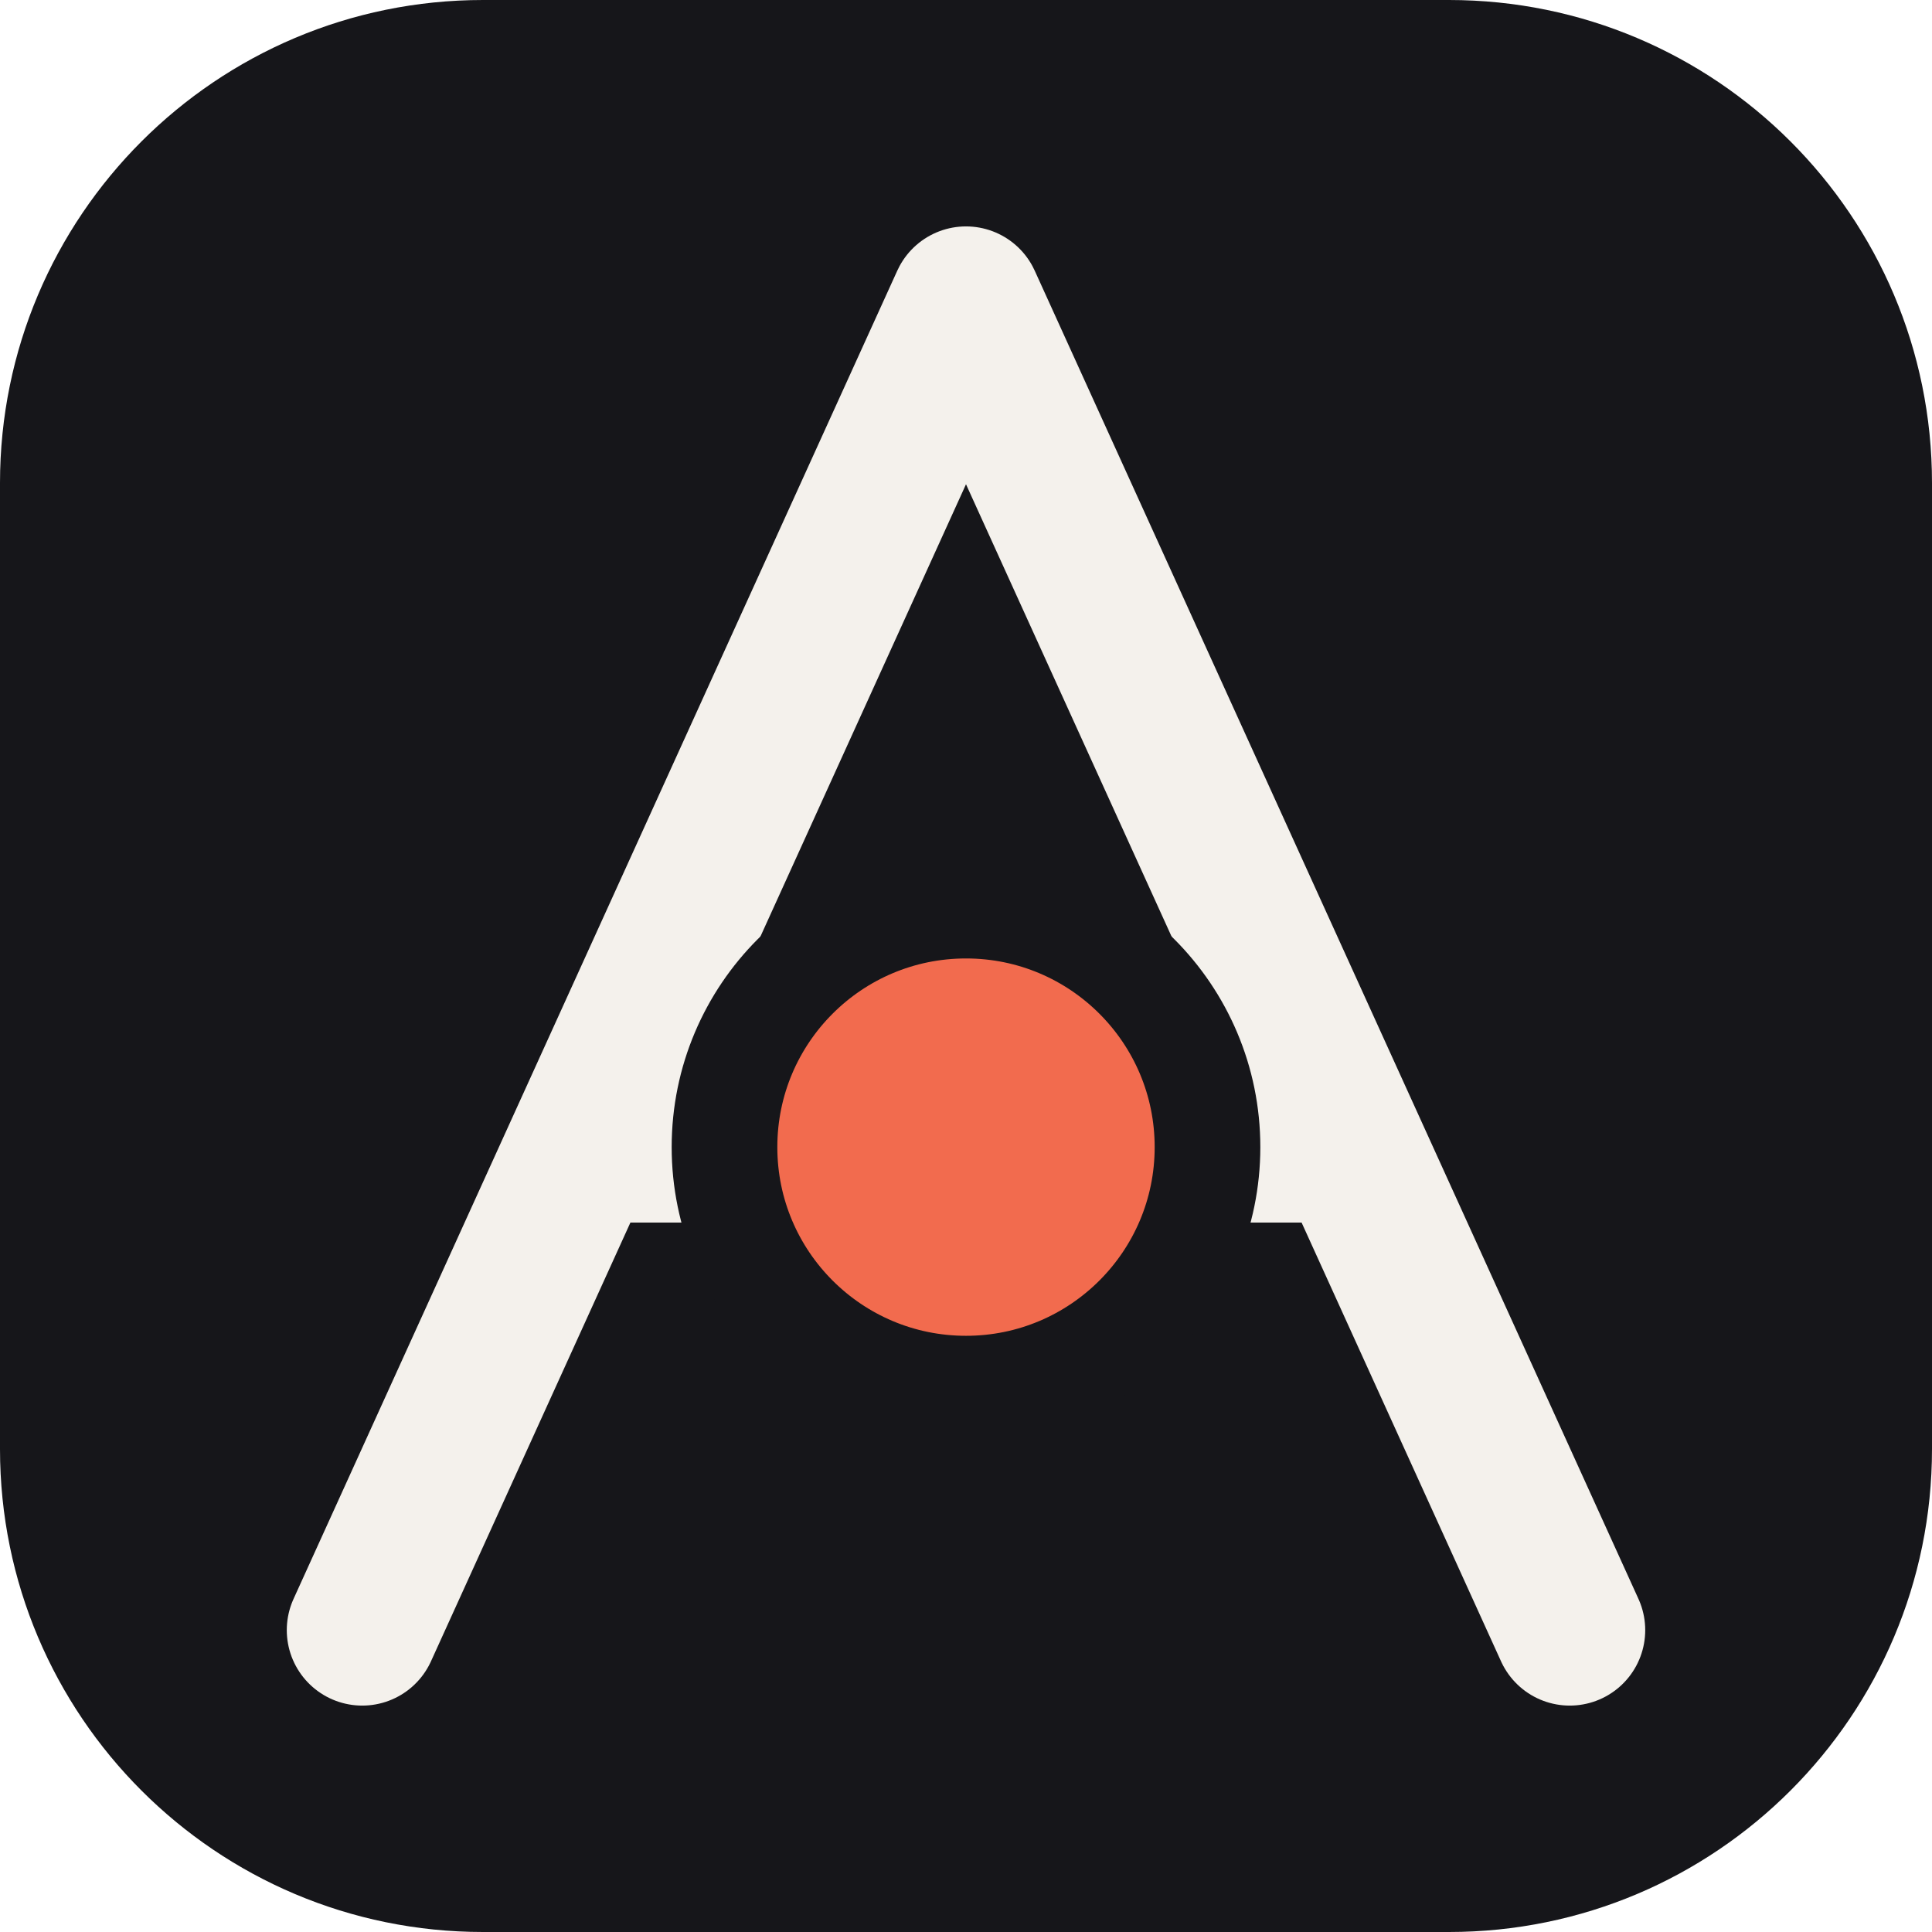
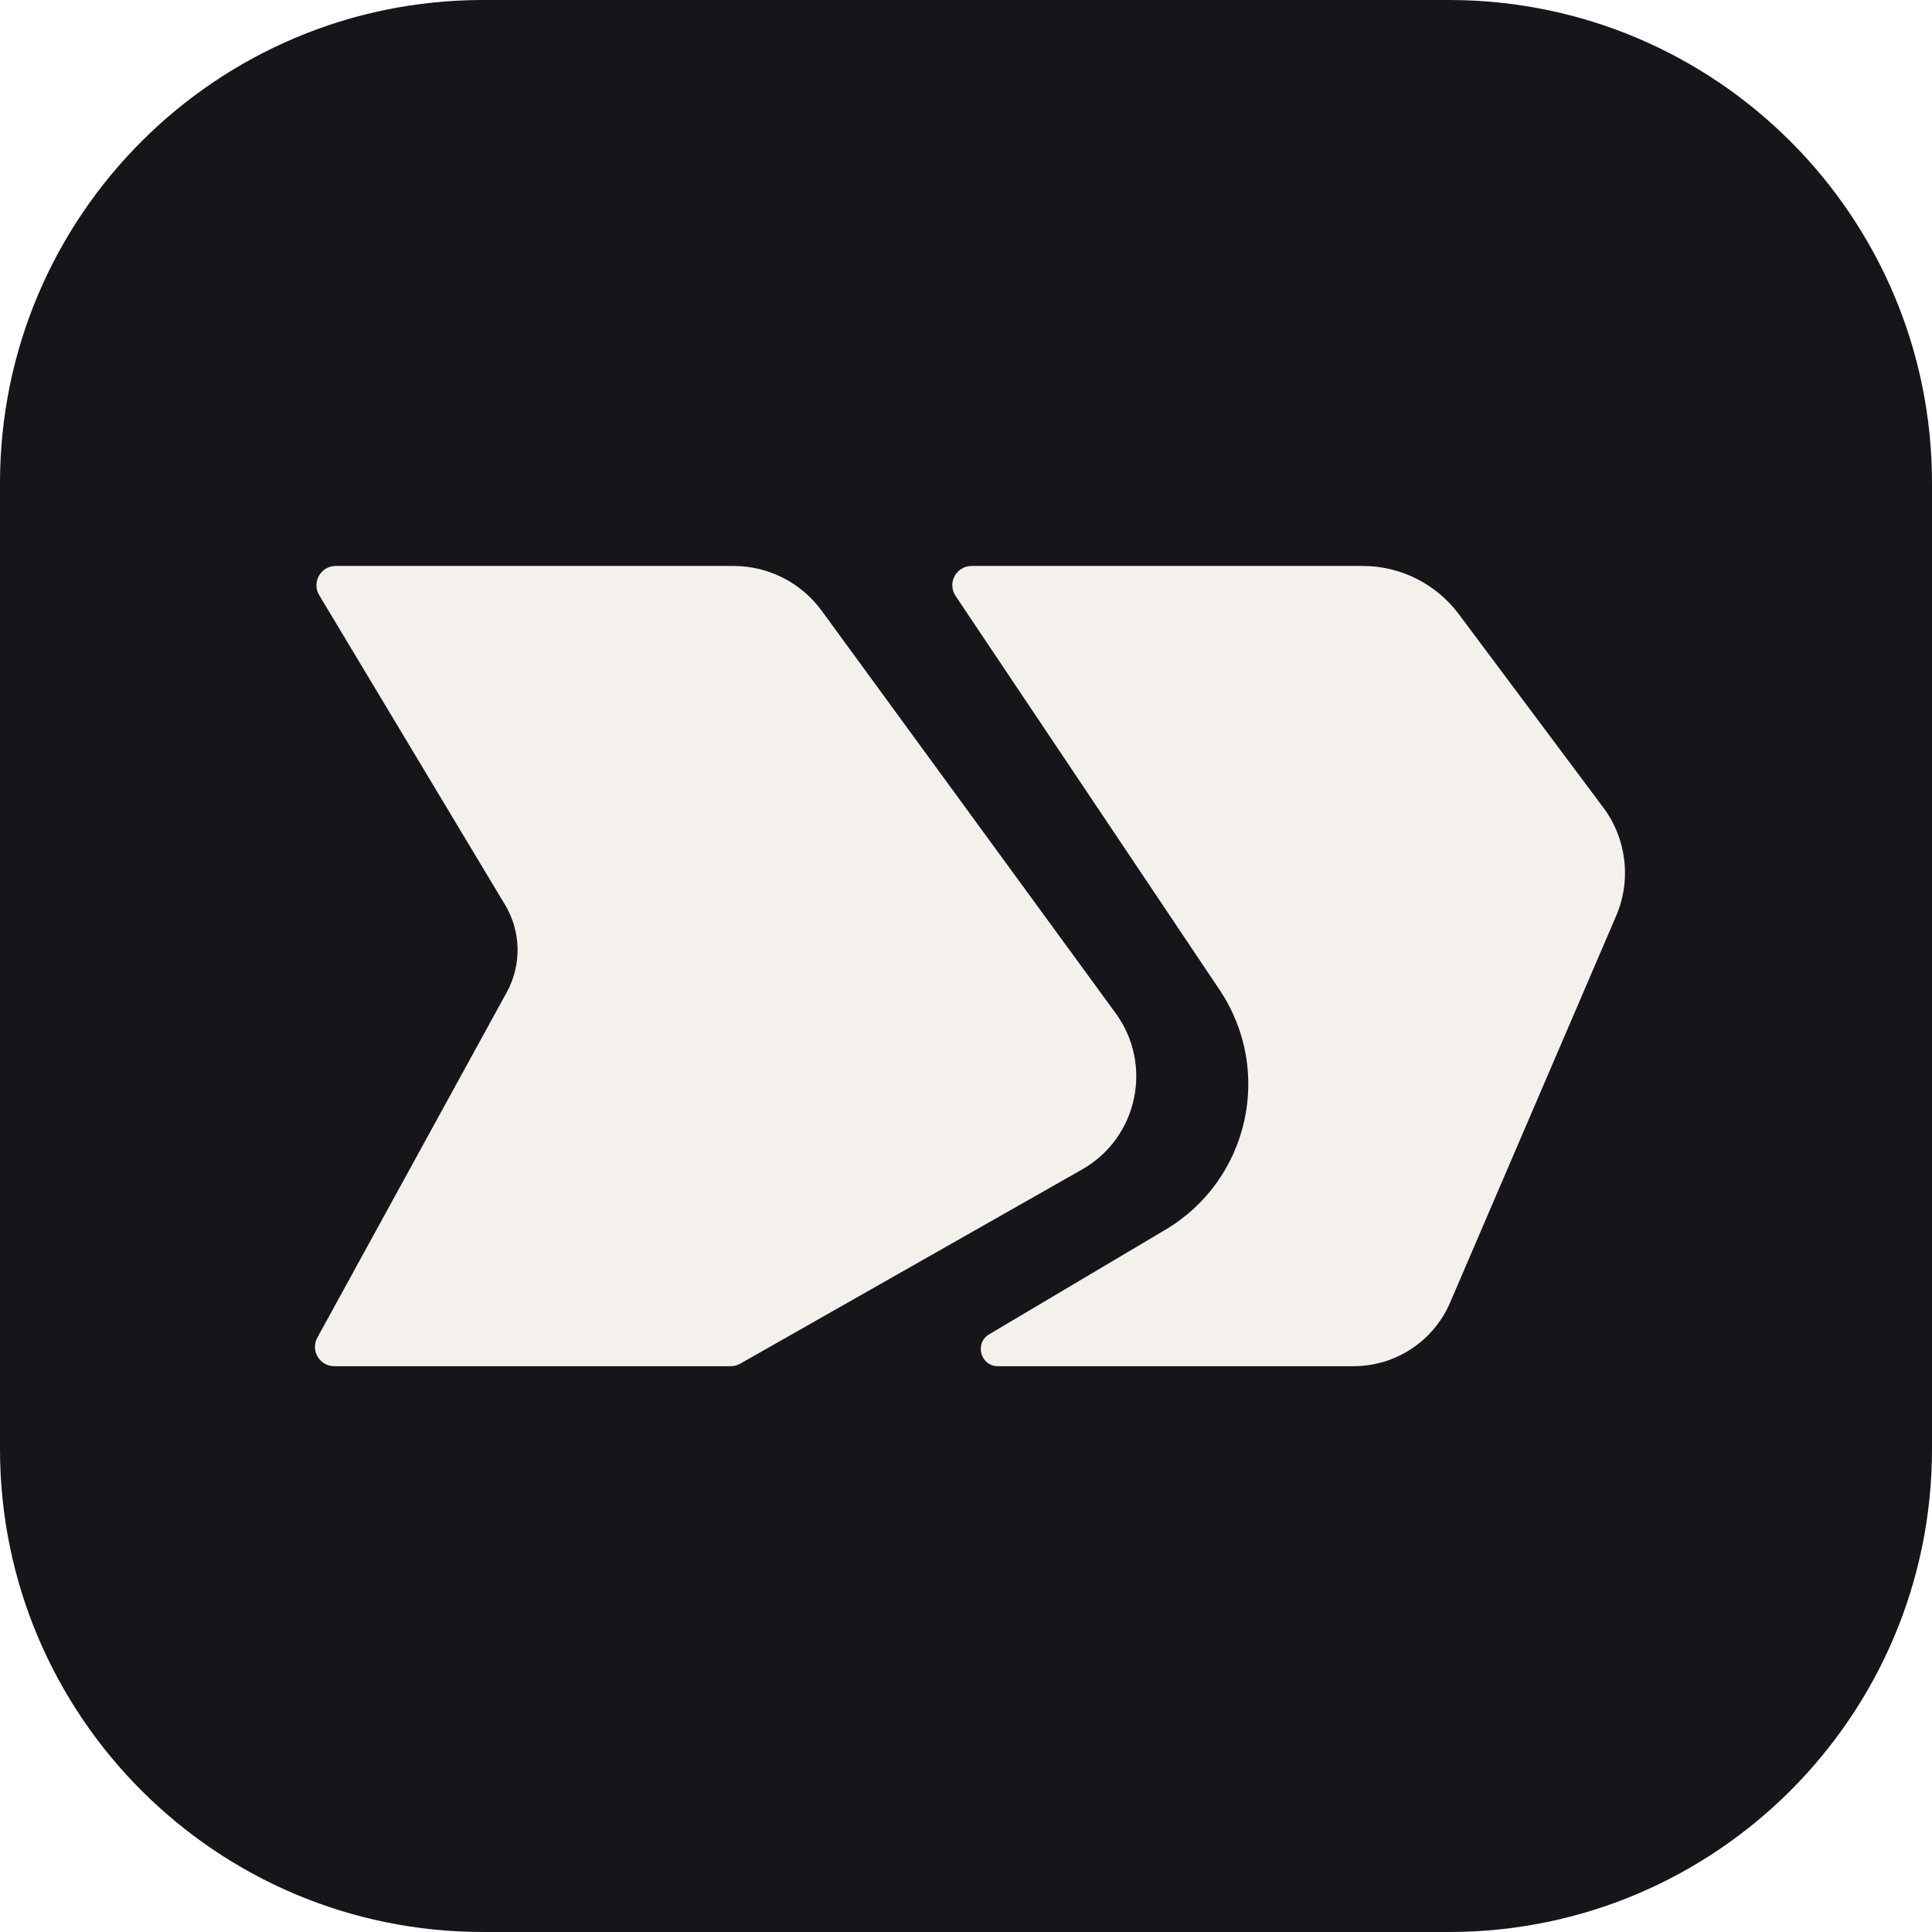
<svg xmlns="http://www.w3.org/2000/svg" viewBox="0 0 64 64">
  <rect width="64" height="64" rx="16" fill="#16161A" />
-   <g fill="none" stroke="#F4F1EC" stroke-width="5" stroke-linecap="round" stroke-linejoin="round">
-     <path d="M12 54 32 10 52 54" />
-     <path d="M19.5 38h25" />
+   <g fill="#F4F1EC" transform="translate(10.00 18.52) scale(0.3548) translate(-37.5 -34.5)">
+     <path d="M159.004 57.69L145.513 39.638C143.399 36.809 140.074 35.143 136.542 35.143L100.031 35.143C98.591 35.143 97.734 36.749 98.535 37.945L123.189 74.731C128.236 82.262 125.925 92.487 118.128 97.114L101.672 106.881C100.273 107.711 100.862 109.857 102.488 109.857L135.697 109.857C139.615 109.857 143.156 107.524 144.702 103.924L160.206 67.821C161.645 64.472 161.187 60.61 159.004 57.69Z" />
+     <path d="M113.478 76.898L86.035 39.327C84.115 36.698 81.054 35.143 77.798 35.143L40.662 35.143C39.263 35.143 38.399 36.67 39.119 37.87L56.471 66.782C57.971 69.281 58.031 72.389 56.63 74.944L38.944 107.191C38.287 108.391 39.155 109.857 40.523 109.857L77.539 109.857C77.85 109.857 78.157 109.776 78.428 109.622L110.343 91.492C115.537 88.541 117.002 81.723 113.478 76.898Z" />
  </g>
-   <circle cx="32" cy="38" r="8" fill="#F26B4E" stroke="#16161A" stroke-width="3.5" />
</svg>
